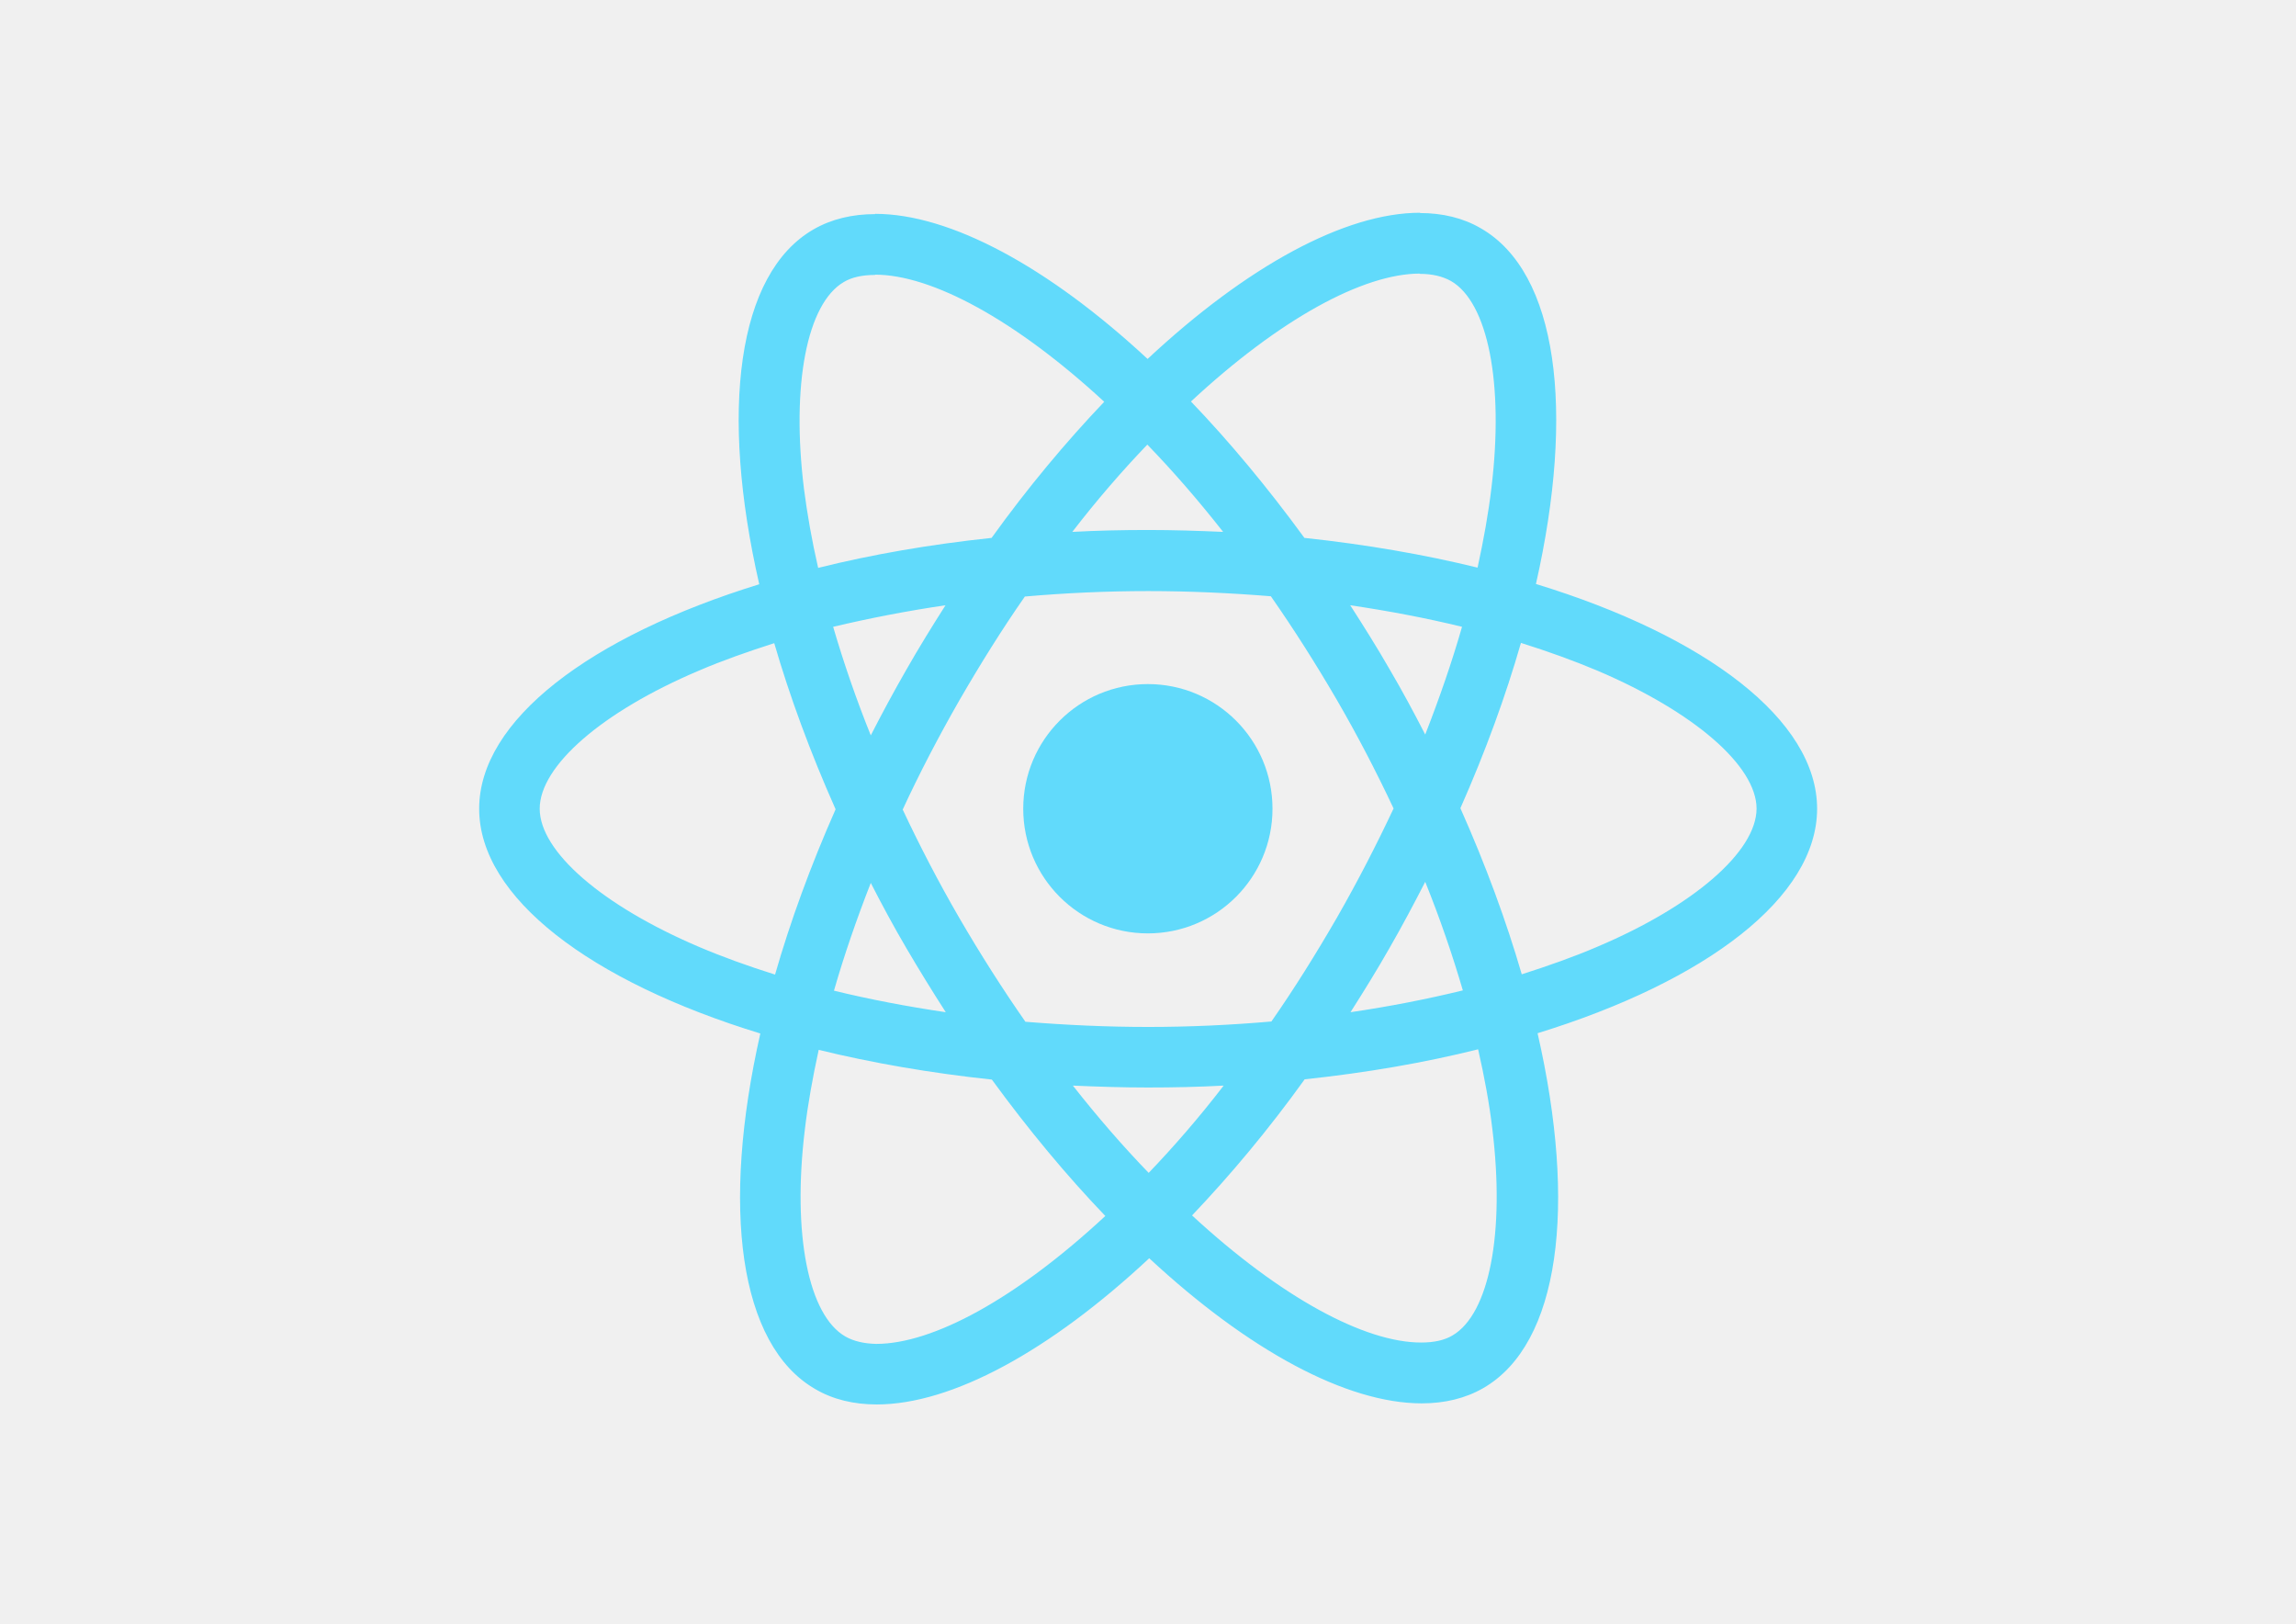
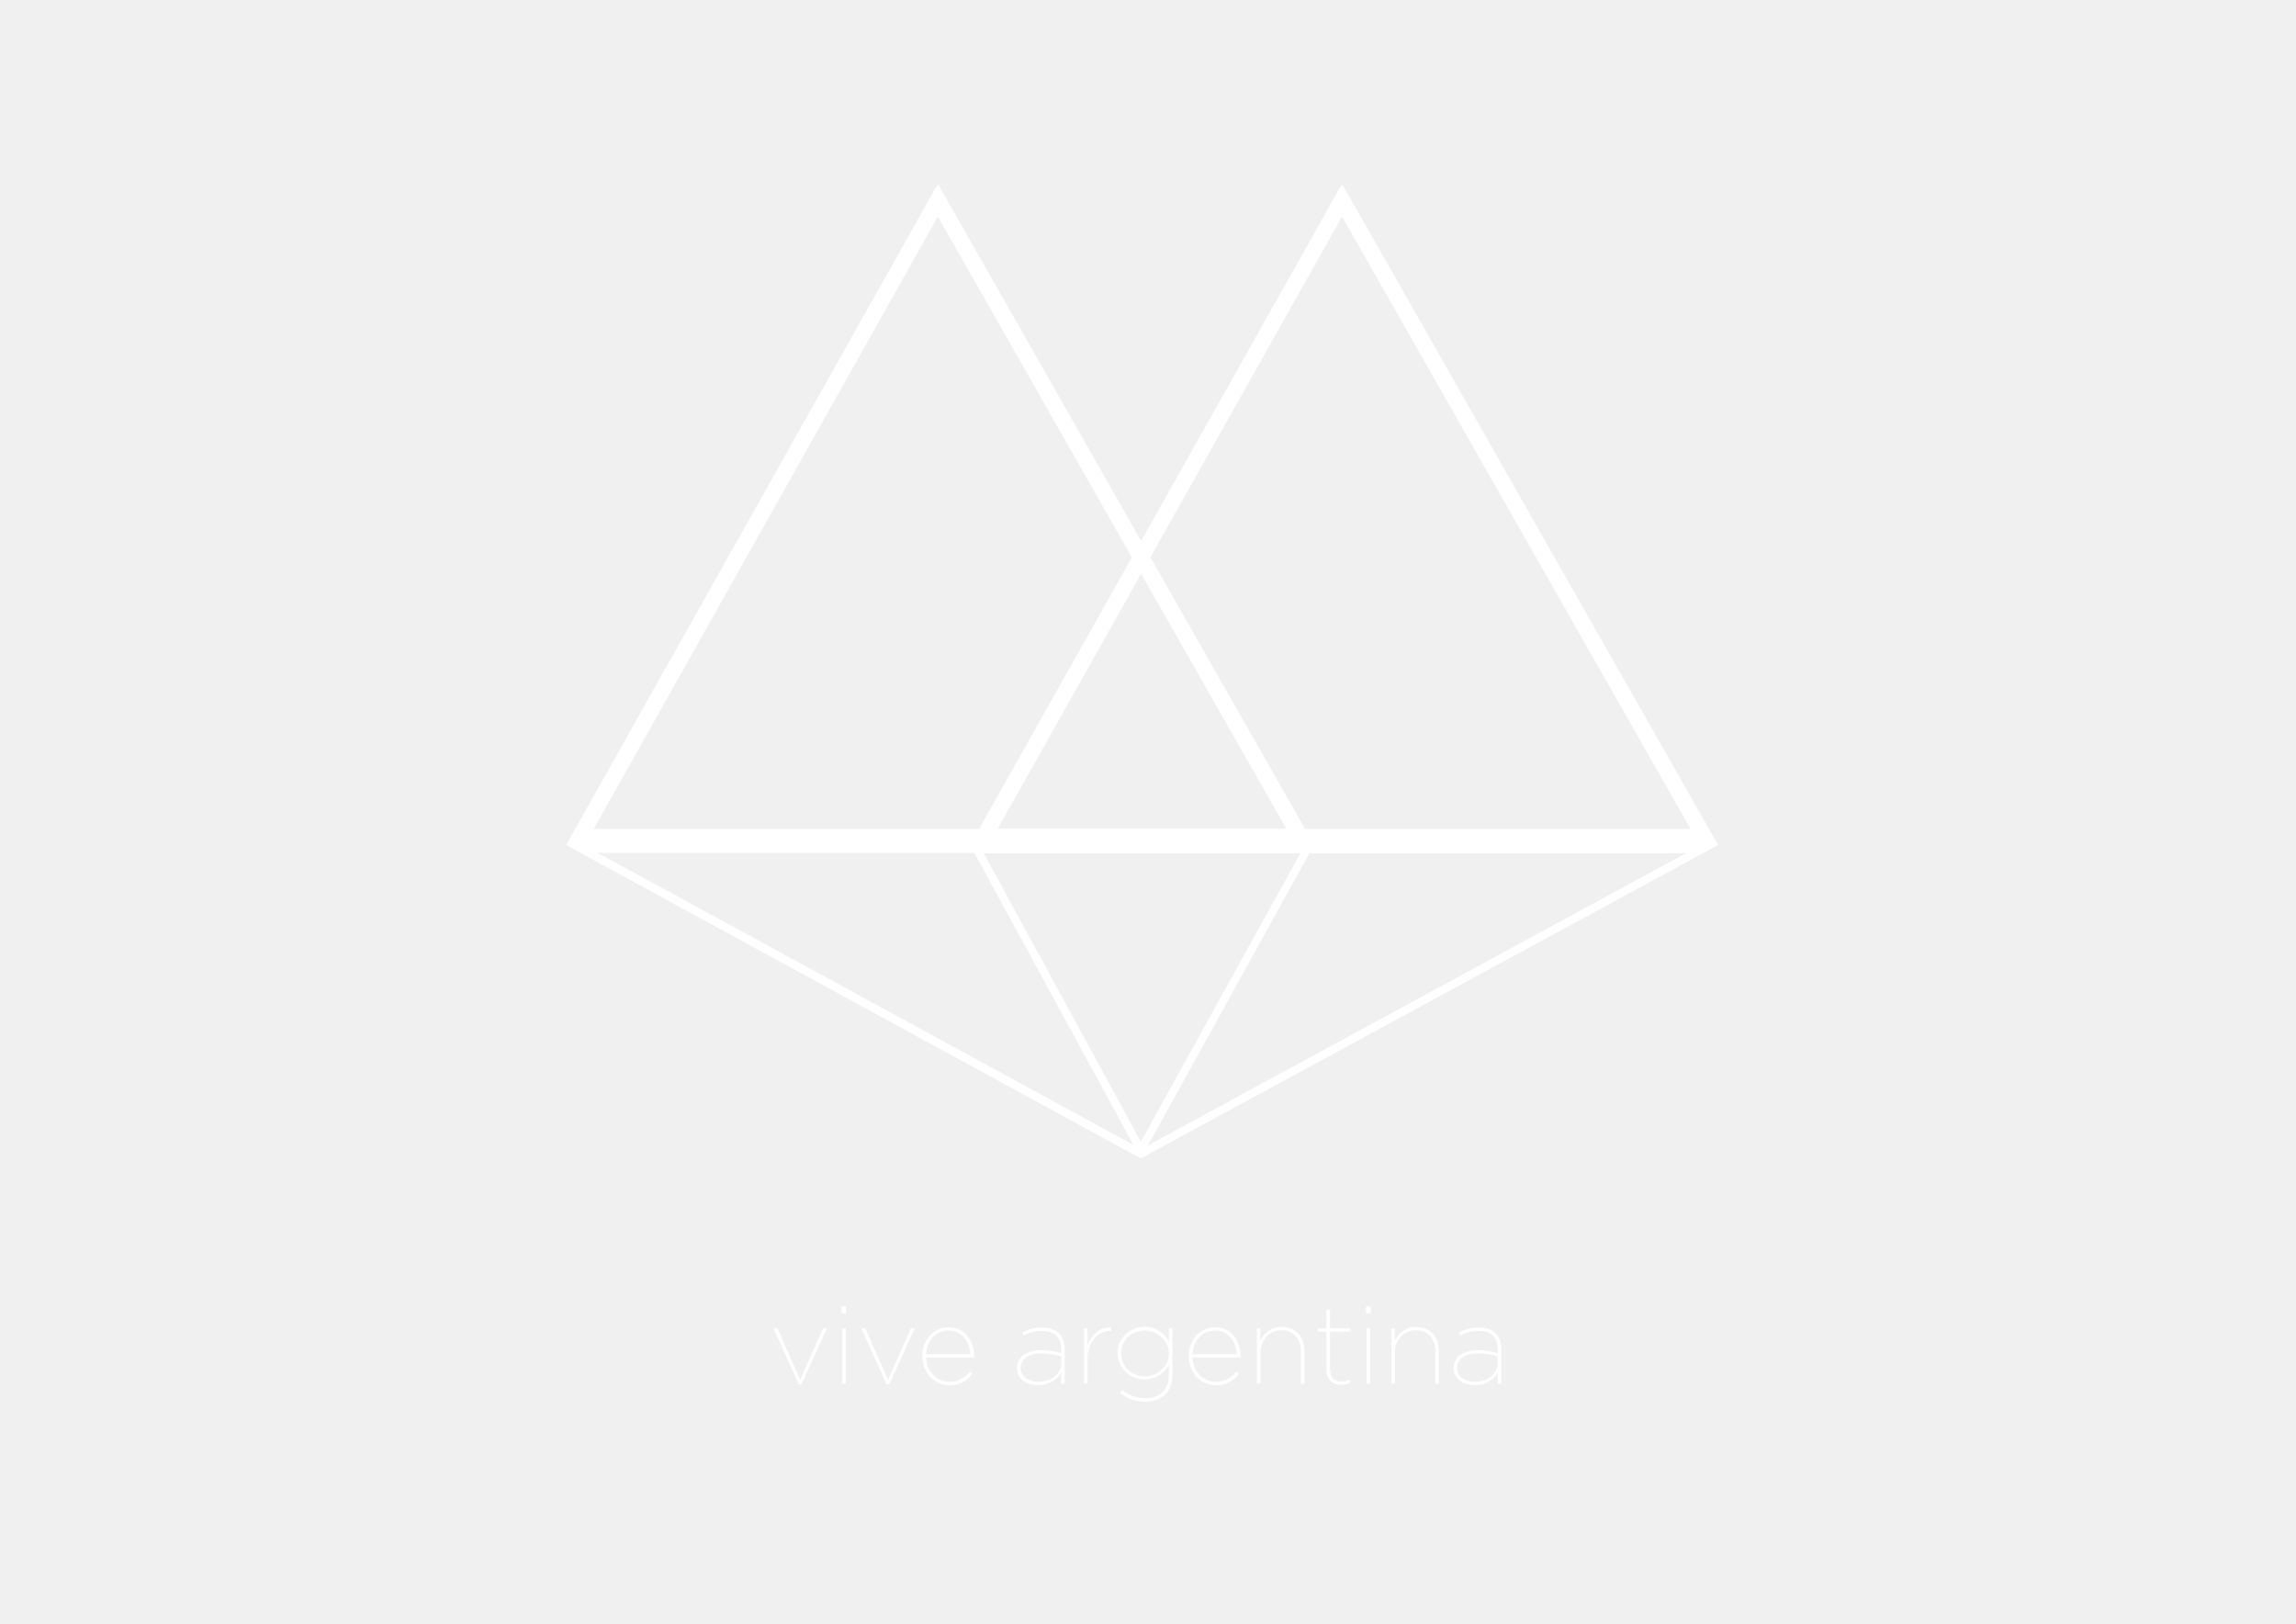
- <svg xmlns="http://www.w3.org/2000/svg" viewBox="0 0 841.9 595.3">
-   <g fill="#61DAFB">
-     <path d="M666.3 296.5c0-32.5-40.7-63.3-103.1-82.4 14.4-63.6 8-114.2-20.2-130.4-6.5-3.8-14.1-5.6-22.4-5.6v22.3c4.6 0 8.3.9 11.4 2.6 13.6 7.8 19.5 37.5 14.9 75.7-1.1 9.4-2.9 19.3-5.1 29.4-19.6-4.8-41-8.5-63.5-10.9-13.5-18.5-27.5-35.3-41.6-50 32.6-30.3 63.2-46.9 84-46.9V78c-27.5 0-63.5 19.6-99.9 53.6-36.4-33.8-72.4-53.2-99.9-53.2v22.3c20.7 0 51.4 16.5 84 46.6-14 14.7-28 31.4-41.3 49.9-22.6 2.4-44 6.1-63.6 11-2.3-10-4-19.7-5.2-29-4.7-38.2 1.1-67.9 14.6-75.8 3-1.8 6.9-2.6 11.5-2.6V78.5c-8.4 0-16 1.8-22.6 5.6-28.1 16.2-34.4 66.7-19.9 130.1-62.2 19.2-102.7 49.9-102.7 82.3 0 32.5 40.7 63.3 103.1 82.4-14.4 63.6-8 114.2 20.2 130.4 6.5 3.8 14.1 5.6 22.5 5.6 27.5 0 63.5-19.6 99.9-53.6 36.4 33.8 72.4 53.2 99.9 53.2 8.4 0 16-1.8 22.6-5.6 28.1-16.2 34.4-66.7 19.9-130.1 62-19.1 102.5-49.9 102.5-82.3zm-130.2-66.7c-3.7 12.9-8.3 26.2-13.5 39.5-4.1-8-8.4-16-13.1-24-4.6-8-9.5-15.8-14.4-23.4 14.2 2.1 27.9 4.7 41 7.9zm-45.8 106.5c-7.8 13.5-15.8 26.3-24.1 38.2-14.9 1.3-30 2-45.2 2-15.1 0-30.2-.7-45-1.9-8.3-11.9-16.4-24.6-24.2-38-7.6-13.1-14.5-26.4-20.8-39.8 6.2-13.4 13.2-26.8 20.7-39.9 7.8-13.5 15.8-26.3 24.1-38.2 14.9-1.3 30-2 45.2-2 15.1 0 30.2.7 45 1.9 8.3 11.9 16.4 24.6 24.2 38 7.6 13.1 14.5 26.4 20.8 39.8-6.3 13.4-13.2 26.8-20.7 39.9zm32.3-13c5.4 13.4 10 26.8 13.8 39.8-13.1 3.2-26.9 5.9-41.2 8 4.9-7.7 9.8-15.6 14.4-23.7 4.6-8 8.9-16.1 13-24.1zM421.2 430c-9.3-9.6-18.6-20.3-27.8-32 9 .4 18.2.7 27.5.7 9.4 0 18.7-.2 27.8-.7-9 11.7-18.3 22.4-27.5 32zm-74.4-58.9c-14.2-2.1-27.9-4.7-41-7.9 3.7-12.9 8.3-26.2 13.5-39.5 4.1 8 8.4 16 13.1 24 4.7 8 9.5 15.8 14.4 23.4zM420.7 163c9.3 9.6 18.6 20.3 27.8 32-9-.4-18.2-.7-27.5-.7-9.4 0-18.7.2-27.8.7 9-11.7 18.3-22.4 27.5-32zm-74 58.9c-4.9 7.7-9.8 15.6-14.4 23.7-4.6 8-8.9 16-13 24-5.4-13.4-10-26.8-13.8-39.8 13.1-3.1 26.9-5.8 41.2-7.9zm-90.5 125.2c-35.4-15.1-58.3-34.9-58.3-50.6 0-15.7 22.9-35.6 58.3-50.6 8.6-3.7 18-7 27.7-10.1 5.7 19.6 13.2 40 22.5 60.9-9.2 20.8-16.6 41.1-22.2 60.6-9.9-3.1-19.3-6.5-28-10.2zM310 490c-13.6-7.8-19.5-37.5-14.9-75.7 1.1-9.4 2.9-19.3 5.1-29.4 19.6 4.8 41 8.5 63.5 10.9 13.5 18.5 27.5 35.3 41.6 50-32.6 30.3-63.2 46.9-84 46.9-4.5-.1-8.3-1-11.3-2.7zm237.2-76.2c4.7 38.2-1.1 67.9-14.6 75.8-3 1.8-6.9 2.6-11.5 2.6-20.7 0-51.4-16.5-84-46.6 14-14.7 28-31.4 41.3-49.9 22.6-2.4 44-6.1 63.6-11 2.3 10.1 4.1 19.8 5.2 29.1zm38.5-66.7c-8.6 3.7-18 7-27.7 10.1-5.7-19.6-13.2-40-22.5-60.9 9.2-20.8 16.6-41.1 22.2-60.6 9.9 3.1 19.3 6.5 28.1 10.2 35.4 15.1 58.3 34.9 58.3 50.6-.1 15.7-23 35.6-58.4 50.6zM320.8 78.4z" />
-     <circle cx="420.9" cy="296.5" r="45.7" />
-     <path d="M520.5 78.1z" />
+ <svg xmlns="http://www.w3.org/2000/svg" version="1.1" id="Capa_1" x="0px" y="0px" viewBox="0 0 841.9 595.3" style="enable-background:new 0 0 841.9 595.3;" xml:space="preserve">
+   <style type="text/css">
+ 	.st0{fill:#FFFFFF;}
+ </style>
+   <g>
+     <g>
+       <path class="st0" d="M343.9,79.4l127.8,224.5H217.7L343.9,79.4 M343.9,67.4L207.6,309.8h274.3L343.9,67.4L343.9,67.4z" />
+     </g>
+     <g>
+       <path class="st0" d="M492.1,79.4l127.8,224.5H365.8L492.1,79.4 M492.1,67.4L355.7,309.8H630L492.1,67.4L492.1,67.4z" />
+     </g>
+     <g>
+       <path class="st0" d="M476.9,312.7l-59.7,107.9l-198-107.9H476.9 M481.8,309.8H207.6l210.7,114.9L481.8,309.8L481.8,309.8z" />
+     </g>
+     <g>
+       <path class="st0" d="M618.4,312.7L419.5,420.7l-58.8-107.9H618.4 M630,309.8H355.7l62.6,114.9L630,309.8L630,309.8z" />
+     </g>
+   </g>
+   <g>
+     <path class="st0" d="M283.6,487h1.5l8.3,18.9l8.4-18.9h1.4l-9.3,20.5h-1L283.6,487z" />
+     <path class="st0" d="M308.6,479h1.7v2.5h-1.7V479z M308.8,487h1.3v20.3h-1.3V487z" />
+     <path class="st0" d="M315.8,487h1.5l8.3,18.9L334,487h1.4l-9.3,20.5h-1L315.8,487z" />
+     <path class="st0" d="M338.2,497.2L338.2,497.2c0-6,4.1-10.6,9.7-10.6c6.1,0,9.3,5.2,9.3,10.7c0,0.2,0,0.3,0,0.4h-17.6   c0.2,5.5,4.1,8.9,8.7,8.9c3.1,0,5.7-1.7,7.3-3.7l1,0.8c-1.9,2.4-4.6,4.2-8.3,4.2C342.8,507.8,338.2,503.7,338.2,497.2z    M355.8,496.5c-0.2-4.4-2.9-8.7-8-8.7c-4.6,0-8,3.7-8.2,8.7H355.8z" />
+     <path class="st0" d="M372.9,501.6L372.9,501.6c0-4.3,3.8-6.6,9-6.6c2.8,0,5.3,0.5,7.2,1.1v-1.4c0-4.6-2.7-6.8-7.2-6.8   c-2.5,0-4.6,0.7-6.6,1.7l-0.5-1.1c2.3-1.1,4.5-1.8,7.2-1.8c2.8,0,5,0.7,6.4,2.2c1.3,1.3,2,3.3,2,5.8v12.6h-1.3v-4.2   c-1,2.2-3.9,4.7-8.5,4.7C376.7,507.8,372.9,505.7,372.9,501.6z M389.2,499.8v-2.5c-2-0.6-4.3-1.1-7.3-1.1c-4.5,0-7.6,1.9-7.6,5.2   v0.1c0,3.3,3,5.1,6.4,5.1C385.6,506.6,389.2,503.5,389.2,499.8z" />
+     <path class="st0" d="M397.5,487h1.3v6.2c1.2-3.5,4.3-6.7,8.6-6.6v1.3c0,0-0.2,0-0.2,0c-4.9,0-8.4,4.8-8.4,9.7v9.6h-1.3V487z" />
+     <path class="st0" d="M410.7,510.7l0.8-1c2.5,1.9,5.4,2.9,8.5,2.9c5.1,0,8.6-2.9,8.6-8.6v-3.7c-1.6,3.1-4.8,5.4-8.9,5.4   c-5.3,0-9.9-4.1-9.9-9.6v-0.1c0-5.5,4.6-9.6,9.9-9.6c4.1,0,7.3,2.3,8.9,5.4V487h1.3v17.2c0,3-1,5.4-2.6,7c-1.7,1.7-4.3,2.7-7.3,2.7   C416.5,513.9,413.4,512.8,410.7,510.7z M428.6,496.3L428.6,496.3c0-4.8-4.1-8.5-8.9-8.5c-4.8,0-8.6,3.5-8.6,8.3v0.1   c0,4.7,3.9,8.4,8.6,8.4C424.5,504.6,428.6,501,428.6,496.3z" />
+     <path class="st0" d="M435.9,497.2L435.9,497.2c0-6,4.1-10.6,9.7-10.6c6.1,0,9.3,5.2,9.3,10.7c0,0.2,0,0.3,0,0.4h-17.6   c0.2,5.5,4.1,8.9,8.7,8.9c3.1,0,5.7-1.7,7.3-3.7l1,0.8c-1.9,2.4-4.6,4.2-8.3,4.2C440.5,507.8,435.9,503.7,435.9,497.2z    M453.5,496.5c-0.2-4.4-2.9-8.7-8-8.7c-4.6,0-8,3.7-8.2,8.7H453.5z" />
+     <path class="st0" d="M460.8,487h1.3v4.8c0.9-2.4,3.5-5.3,7.8-5.3c5.4,0,8.4,3.6,8.4,8.9v11.9H477v-11.7c0-4.7-2.5-7.9-7.2-7.9   c-4.3,0-7.6,3.5-7.6,8.1v11.4h-1.3V487z" />
+     <path class="st0" d="M486.4,502.1v-13.9h-3.1V487h3.1v-6.8h1.3v6.8h7.4v1.2h-7.4V502c0,3,1.6,4.5,4.2,4.5c1,0,2-0.2,3.1-0.7v1.2   c-1,0.5-2.1,0.7-3.2,0.7C488.6,507.7,486.4,505.8,486.4,502.1z" />
+     <path class="st0" d="M500.9,479h1.7v2.5h-1.7V479z M501.1,487h1.3v20.3h-1.3V487z" />
+     <path class="st0" d="M510.1,487h1.3v4.8c0.9-2.4,3.5-5.3,7.8-5.3c5.4,0,8.4,3.6,8.4,8.9v11.9h-1.3v-11.7c0-4.7-2.5-7.9-7.2-7.9   c-4.3,0-7.6,3.5-7.6,8.1v11.4h-1.3V487z" />
+     <path class="st0" d="M533,501.6L533,501.6c0-4.3,3.8-6.6,9-6.6c2.8,0,5.3,0.5,7.2,1.1v-1.4c0-4.6-2.7-6.8-7.2-6.8   c-2.5,0-4.6,0.7-6.6,1.7l-0.5-1.1c2.3-1.1,4.5-1.8,7.2-1.8c2.8,0,5,0.7,6.4,2.2c1.3,1.3,2,3.3,2,5.8v12.6h-1.3v-4.2   c-1,2.2-3.9,4.7-8.5,4.7C536.8,507.8,533,505.7,533,501.6z M549.2,499.8v-2.5c-2-0.6-4.3-1.1-7.3-1.1c-4.5,0-7.6,1.9-7.6,5.2v0.1   c0,3.3,3,5.1,6.4,5.1C545.7,506.6,549.2,503.5,549.2,499.8z" />
  </g>
</svg>
